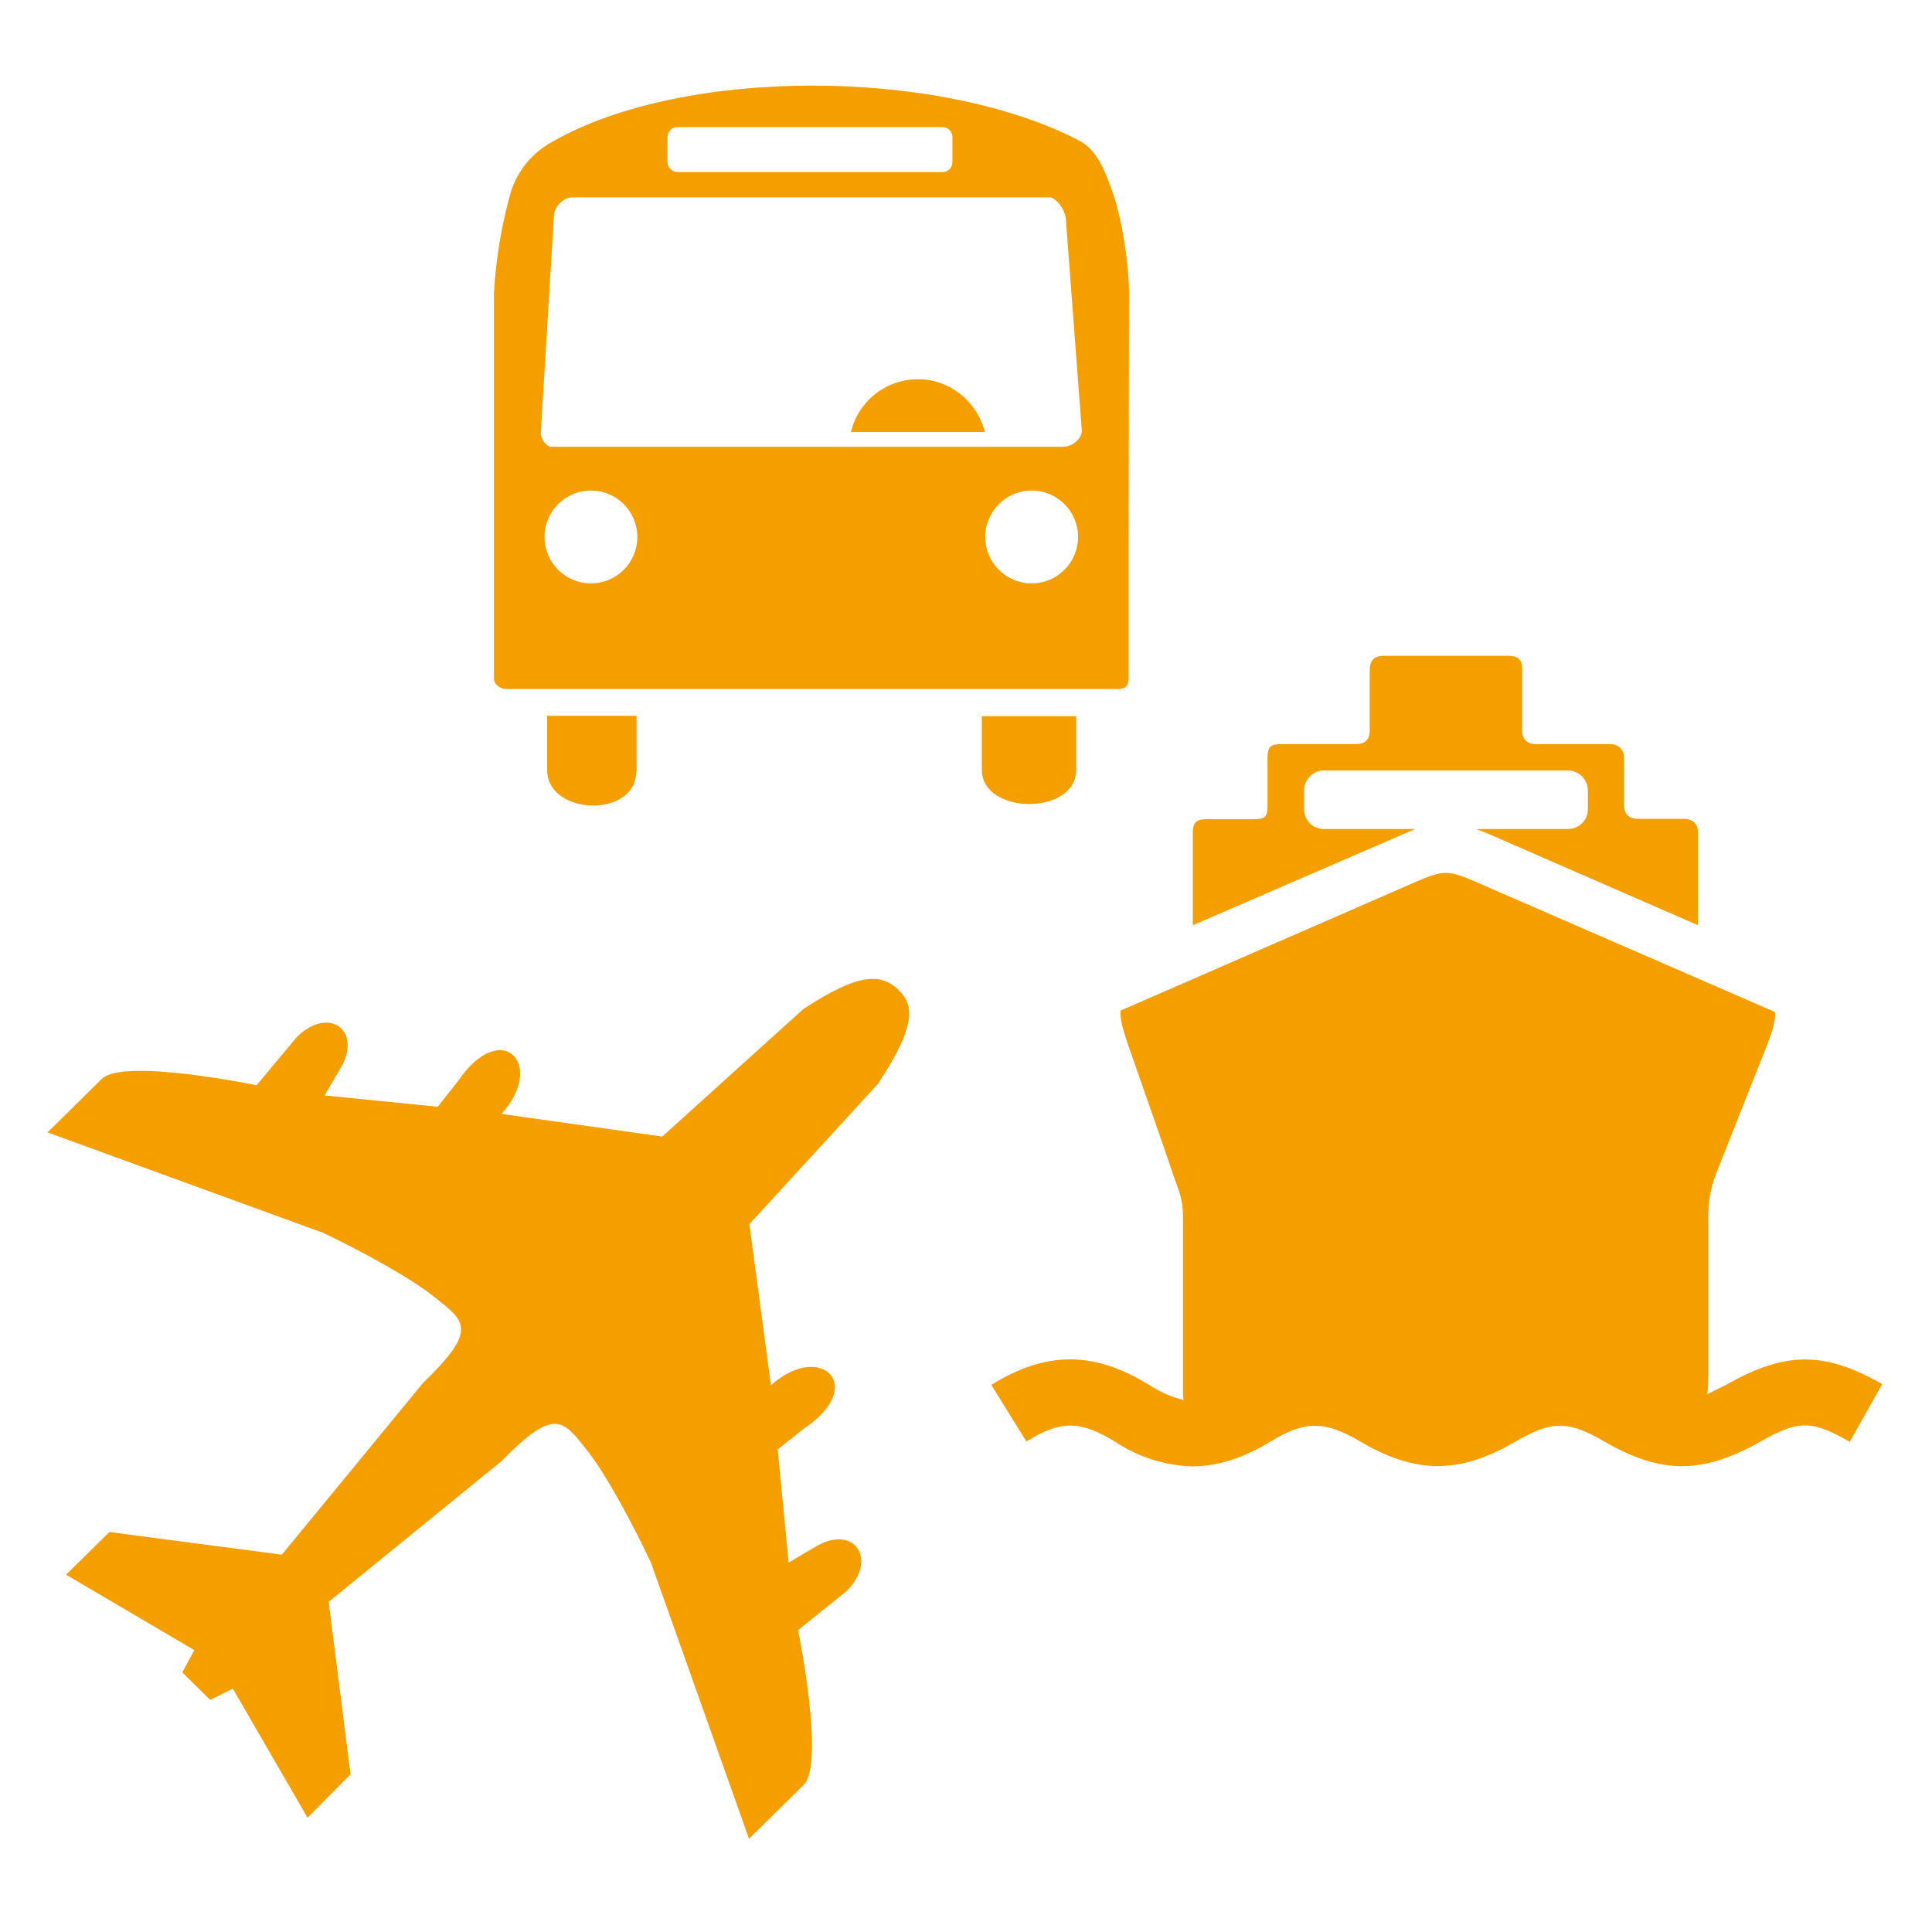
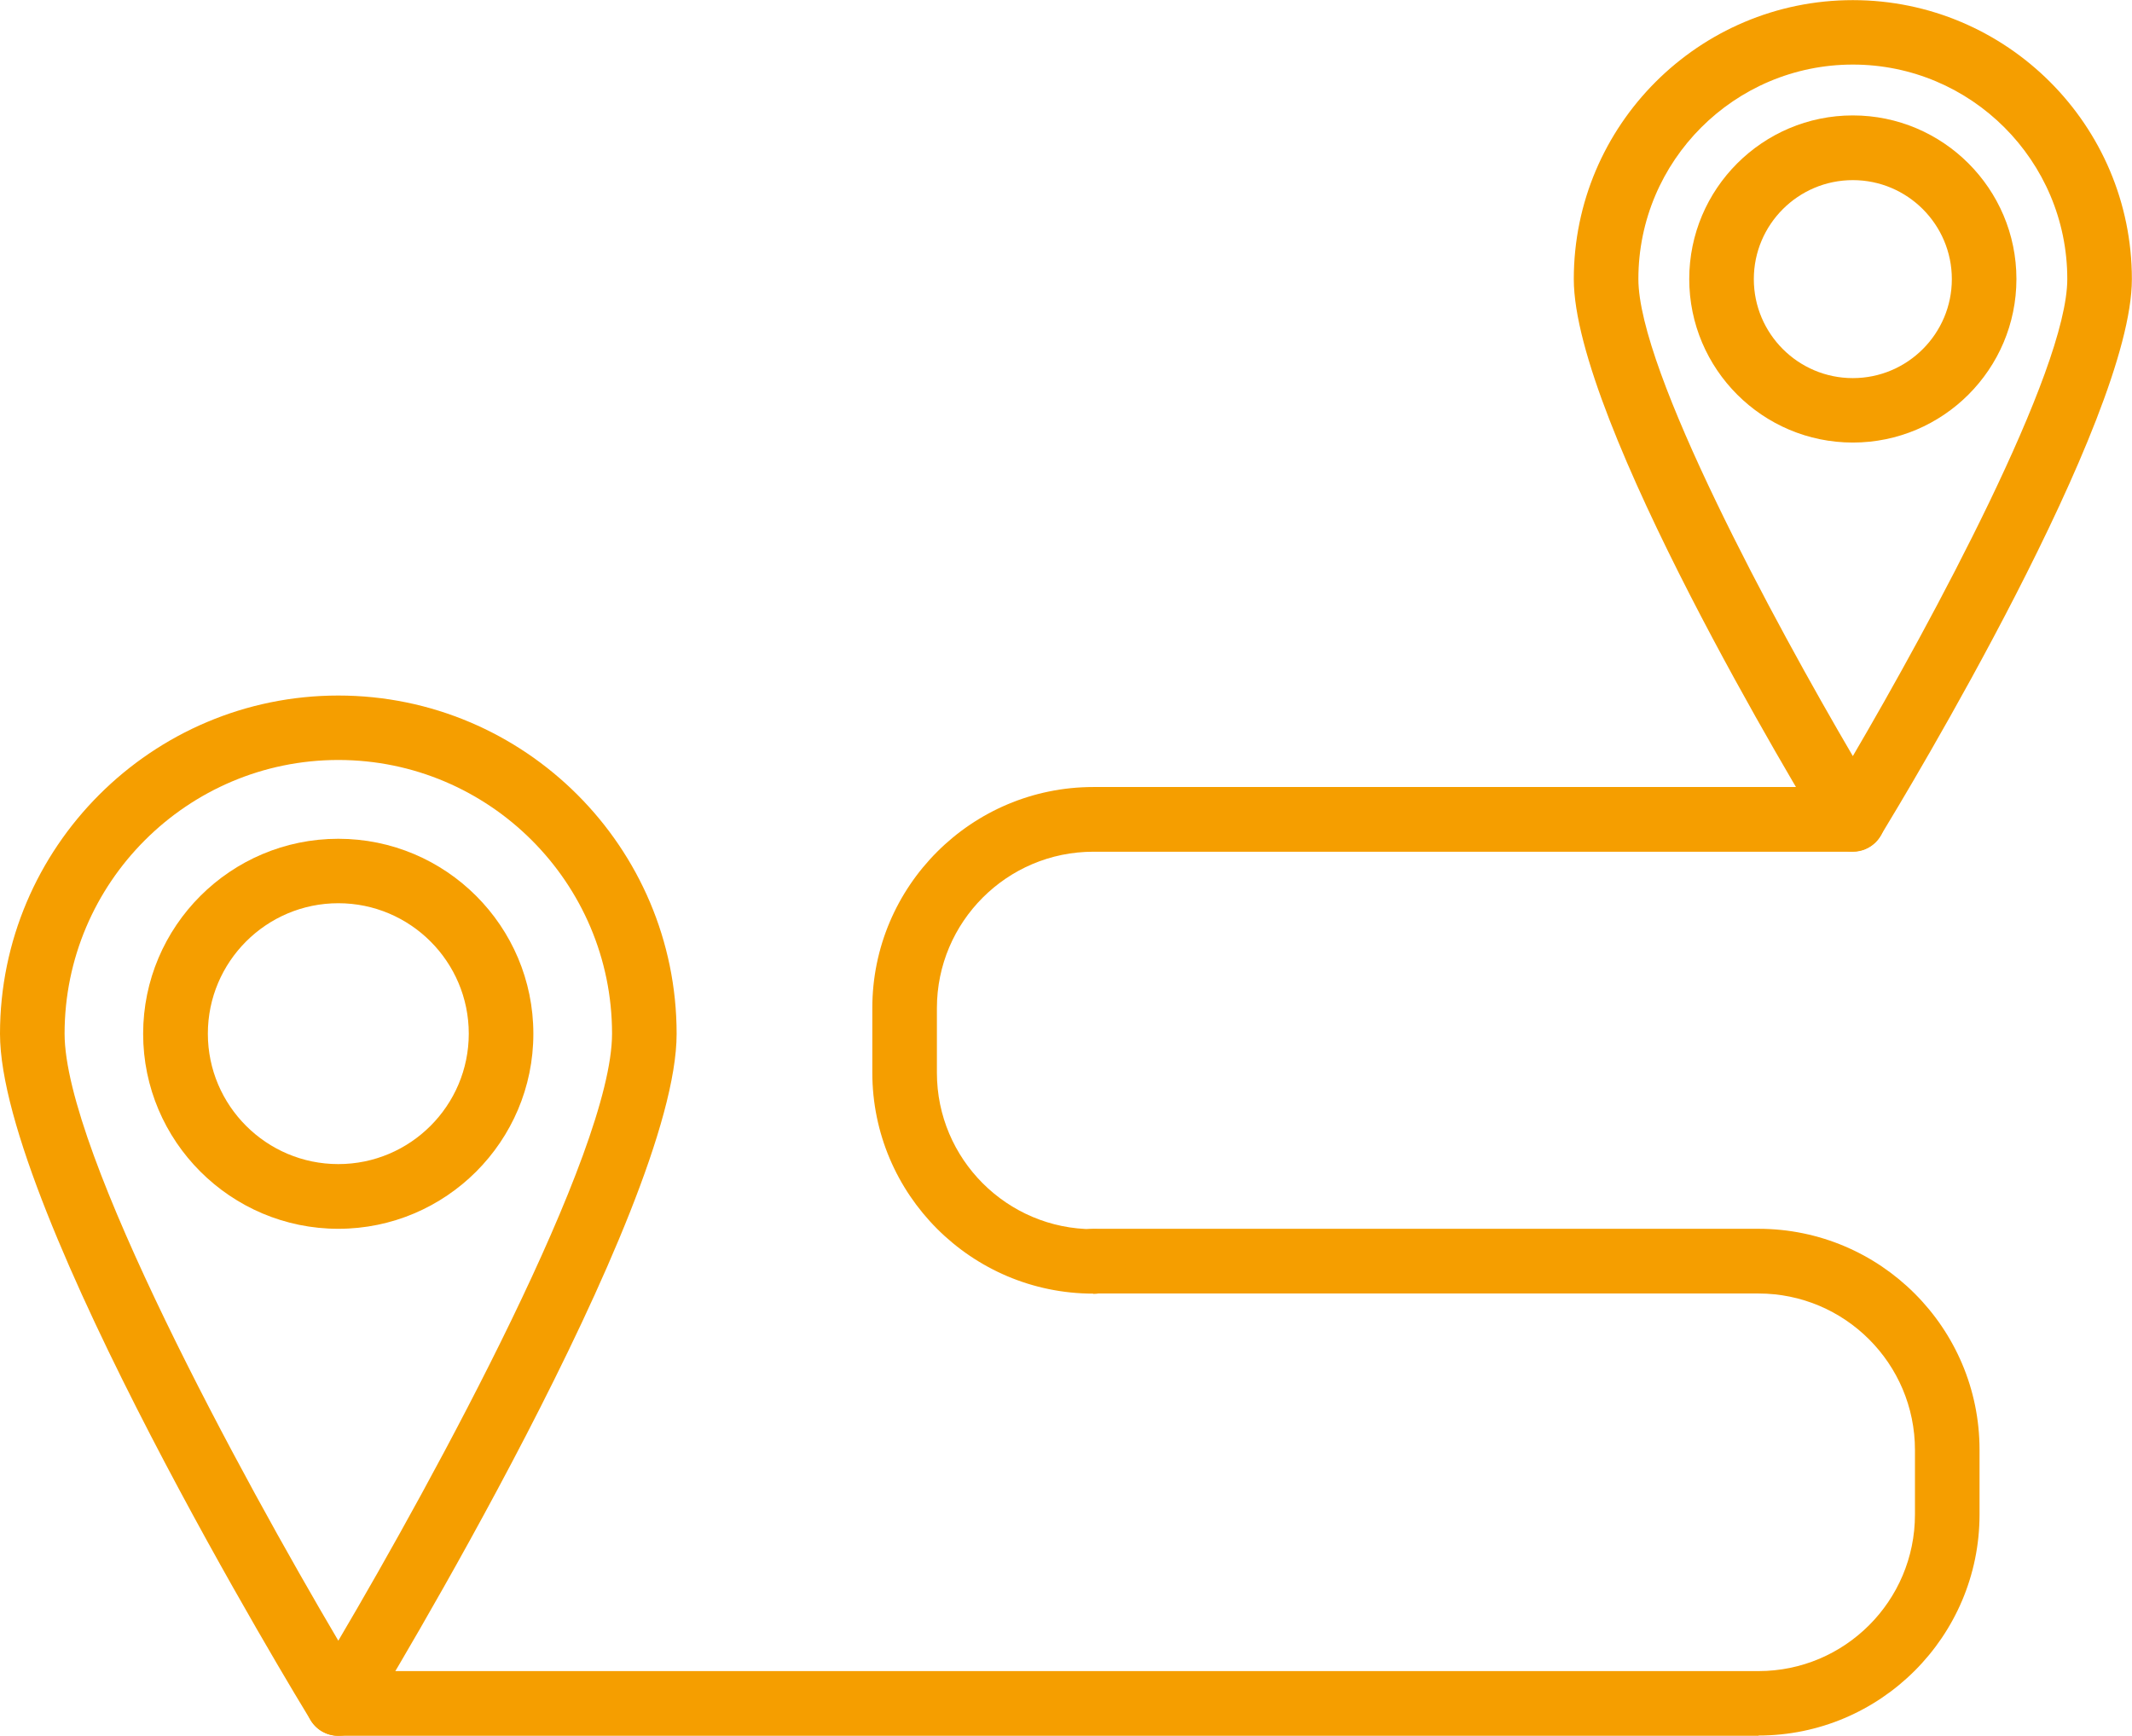
- <svg xmlns="http://www.w3.org/2000/svg" width="512" height="512" viewBox="-247 -247 512 512" xml:space="preserve">
-   <switch>
+ <svg xmlns="http://www.w3.org/2000/svg" id="Capa_2" data-name="Capa 2" viewBox="0 0 164.73 134.14">
+   <defs>
+     <style>
+       .cls-1 {
+         fill: #f59e00;
+       }
+     </style>
+   </defs>
+   <g id="Capa_1-2" data-name="Capa 1">
    <g>
-       <g fill="#F59E00">
-         <path d="M-9 15.2c-4.5-4.1-10-4.7-25.1 5.2l-37.4 33.8-42.6-6c11.9-13.1 0-25.7-11.6-8.6l-5.3 6.7-30-3 4-6.8c6.4-10.3-2.8-17.2-11.4-8.6L-179 40.6s-35.3-7.3-41-1.7l-14.4 14.2 73 26.6c10.1 4.8 23.3 12 29.5 17 8.2 6.5 11.7 8.6-3 22.8l-37.4 45.5-45.7-6-11.5 11.3 34 20-3.2 5.9 7.4 7.3 6-3 19.8 34.2 11.4-11.5-5.8-45.7 45.7-37.2c14.3-14.6 16.4-11 22.9-2.8 4.9 6.2 12 19.4 16.8 29.6l26 73.2L-34 226c5.7-5.7-1.5-41-1.5-41l12.9-10.4c8.5-8.6 1.7-18-8.6-11.5l-6.8 4-2.9-30 6.8-5.4c17.2-11.4 4.6-23.4-8.6-11.6l-5.7-42.7 34-37.1c10-15 9.9-21 5.4-25zM38.2-43v-14.2h-25V-43c0 12 25 12.2 25 0zM-78.3-42.6v-14.7H-102v14.4c0 12 23.6 12.9 23.6.3zM49.4-64.4c1.6 0 2.7-.7 2.7-2.8v-37.6l.1-64.3c0-7.1-1.6-19.3-4.5-27.4-1.8-5-3.9-10.8-8.8-13.3-37.6-19.4-105-19.4-139.4.3a23 23 0 0 0-11.1 13.3 123.8 123.8 0 0 0-4.5 27v102c0 1.5 1.5 2.8 3.4 2.8H49.4zM-70.1-210.7c0-1.4 1.1-2.6 2.6-2.6H2.8c1.5 0 2.6 1.2 2.6 2.6v6.6c0 1.5-1.1 2.7-2.6 2.7h-70.3a2.7 2.7 0 0 1-2.6-2.7v-6.6zM-90.4-92.4a12.3 12.3 0 1 1 0-24.6 12.3 12.3 0 0 1 0 24.6zm116.8 0a12.3 12.3 0 1 1 0-24.6 12.3 12.3 0 0 1 0 24.6zm8.4-36.2h-135.7c-1.4 0-2.8-2.3-2.8-3.5l3.5-57.7c0-2 2.2-4.9 4.9-4.9H31.3c1.2 0 4.2 3 4.2 6.3l4.2 55.6c0 2-2.5 4.2-4.9 4.2z" />
-         <path d="M-3.7-146.5c-8.7 0-15.9 6-17.8 14H14c-2-8-9.2-14-17.7-14zM210.8 119.8l-5.4 2.7c.2-1 .3-2.4.3-4V75c0-3 .5-6.8 2-10.8L221 30.7c1.5-3.8 2.6-7 2.4-9.5l-80-34.8c-6.7-2.9-8.3-2.6-14.5 0L50 20.8c-.3 2.4.8 5.6 2.1 9.5 3.7 10.7 9.7 27.6 11.8 34 1.4 4.1 2.6 6.3 2.6 11V122c0 .7 0 1.3.2 2-2.8-.6-5.7-1.8-9.2-4-14.7-9-27.2-9-41.8 0l9.3 15c9-5.6 14.2-5.6 23.4 0a39 39 0 0 0 20.5 6.6c6.8 0 13.6-2.2 21-6.7 8.9-5.4 14.1-5.4 23.4 0 14.8 8.8 26.4 8.8 41.2.2 9.8-5.7 14-5.7 23.8 0 15 8.6 25.8 8.6 41.1 0 10.2-5.8 13.7-5.8 23.8 0l8.6-15.3c-15.3-8.7-25.6-8.7-41 0z" />
-         <path d="M127.9-27.3h-24c-3 0-5.3-2.3-5.3-5.3v-4.9c0-2.9 2.3-5.3 5.2-5.3h64.7c3 0 5.3 2.4 5.3 5.3v5c0 2.9-2.4 5.2-5.3 5.2h-24.3l3.3 1.3L203-1.8v-24.6c0-2.4-1.6-3.6-3.7-3.6H187c-2.5 0-3.6-1.5-3.6-3.6v-12.5c0-2.5-1.7-3.7-3.8-3.7H160c-2.2 0-3.6-1.3-3.6-3.5v-16.2c0-2.8-1.2-3.7-3.6-3.7h-33.2c-2.4 0-3.6 1.3-3.6 3.7v16.1c0 2.6-1.5 3.6-3.6 3.6H92.5c-2.8 0-3.6.8-3.6 3.6v12.6c0 3-.5 3.7-3.8 3.7H72.7c-2.7 0-3.6 1-3.6 3.6v24.5A77987.4 77987.4 0 0 1 128-27.3z" />
+       <g>
+         <path class="cls-1" d="M26.14,134.14c-.87,0-1.68-.45-2.13-1.19-.98-1.6-24.01-39.46-24.01-53.06,0-14.41,11.73-26.14,26.14-26.14s26.14,11.73,26.14,26.14c0,13.61-23.03,51.46-24.01,53.06-.45.74-1.26,1.19-2.13,1.19ZM26.14,58.73c-11.66,0-21.15,9.49-21.15,21.15,0,9.16,13.73,34.33,21.15,46.91,7.42-12.58,21.15-37.75,21.15-46.91,0-11.66-9.49-21.15-21.15-21.15Z" />
+         <path class="cls-1" d="M26.14,94.96c-8.31,0-15.08-6.76-15.08-15.07s6.76-15.07,15.08-15.07,15.07,6.76,15.07,15.07-6.76,15.07-15.07,15.07ZM26.14,69.8c-5.56,0-10.08,4.52-10.08,10.08s4.52,10.08,10.08,10.08,10.08-4.52,10.08-10.08-4.52-10.08-10.08-10.08Z" />
      </g>
+       <g>
+         <path class="cls-1" d="M143.16,65.8h0c-.87,0-1.68-.45-2.13-1.19-1.99-3.26-19.43-32.12-19.43-43.04,0-11.89,9.67-21.56,21.56-21.56s21.56,9.67,21.56,21.56c0,10.92-17.45,39.78-19.43,43.04-.45.74-1.26,1.19-2.13,1.19ZM143.16,4.99c-9.14,0-16.57,7.43-16.57,16.57,0,7.12,10.53,26.56,16.57,36.87,6.04-10.31,16.57-29.76,16.57-36.87,0-9.14-7.43-16.57-16.57-16.57Z" />
+         <path class="cls-1" d="M143.16,34.2c-6.97,0-12.64-5.67-12.64-12.64s5.67-12.64,12.64-12.64,12.64,5.67,12.64,12.64-5.67,12.64-12.64,12.64ZM143.16,13.92c-4.22,0-7.65,3.43-7.65,7.65s3.43,7.65,7.65,7.65,7.65-3.43,7.65-7.65-3.43-7.65-7.65-7.65Z" />
+       </g>
+       <path class="cls-1" d="M135.87,134.14H26.14c-1.38,0-2.5-1.12-2.5-2.5s1.12-2.5,2.5-2.5h109.73c6.67,0,12.09-5.42,12.09-12.09v-5c0-6.67-5.42-12.09-12.09-12.09h-51.39c-1.38,0-2.5-1.12-2.5-2.5s1.12-2.5,2.5-2.5h51.39c9.42,0,17.08,7.66,17.08,17.08v5c0,9.42-7.66,17.08-17.08,17.08Z" />
+       <path class="cls-1" d="M84.48,99.97c-9.42,0-17.08-7.66-17.08-17.08v-4.99c0-9.42,7.66-17.08,17.08-17.08h58.68c1.38,0,2.5,1.12,2.5,2.5s-1.12,2.5-2.5,2.5h-58.68c-6.67,0-12.09,5.42-12.09,12.09v4.99c0,6.67,5.42,12.09,12.09,12.09,1.38,0,2.5,1.12,2.5,2.5s-1.12,2.5-2.5,2.5Z" />
    </g>
-   </switch>
+   </g>
</svg>
